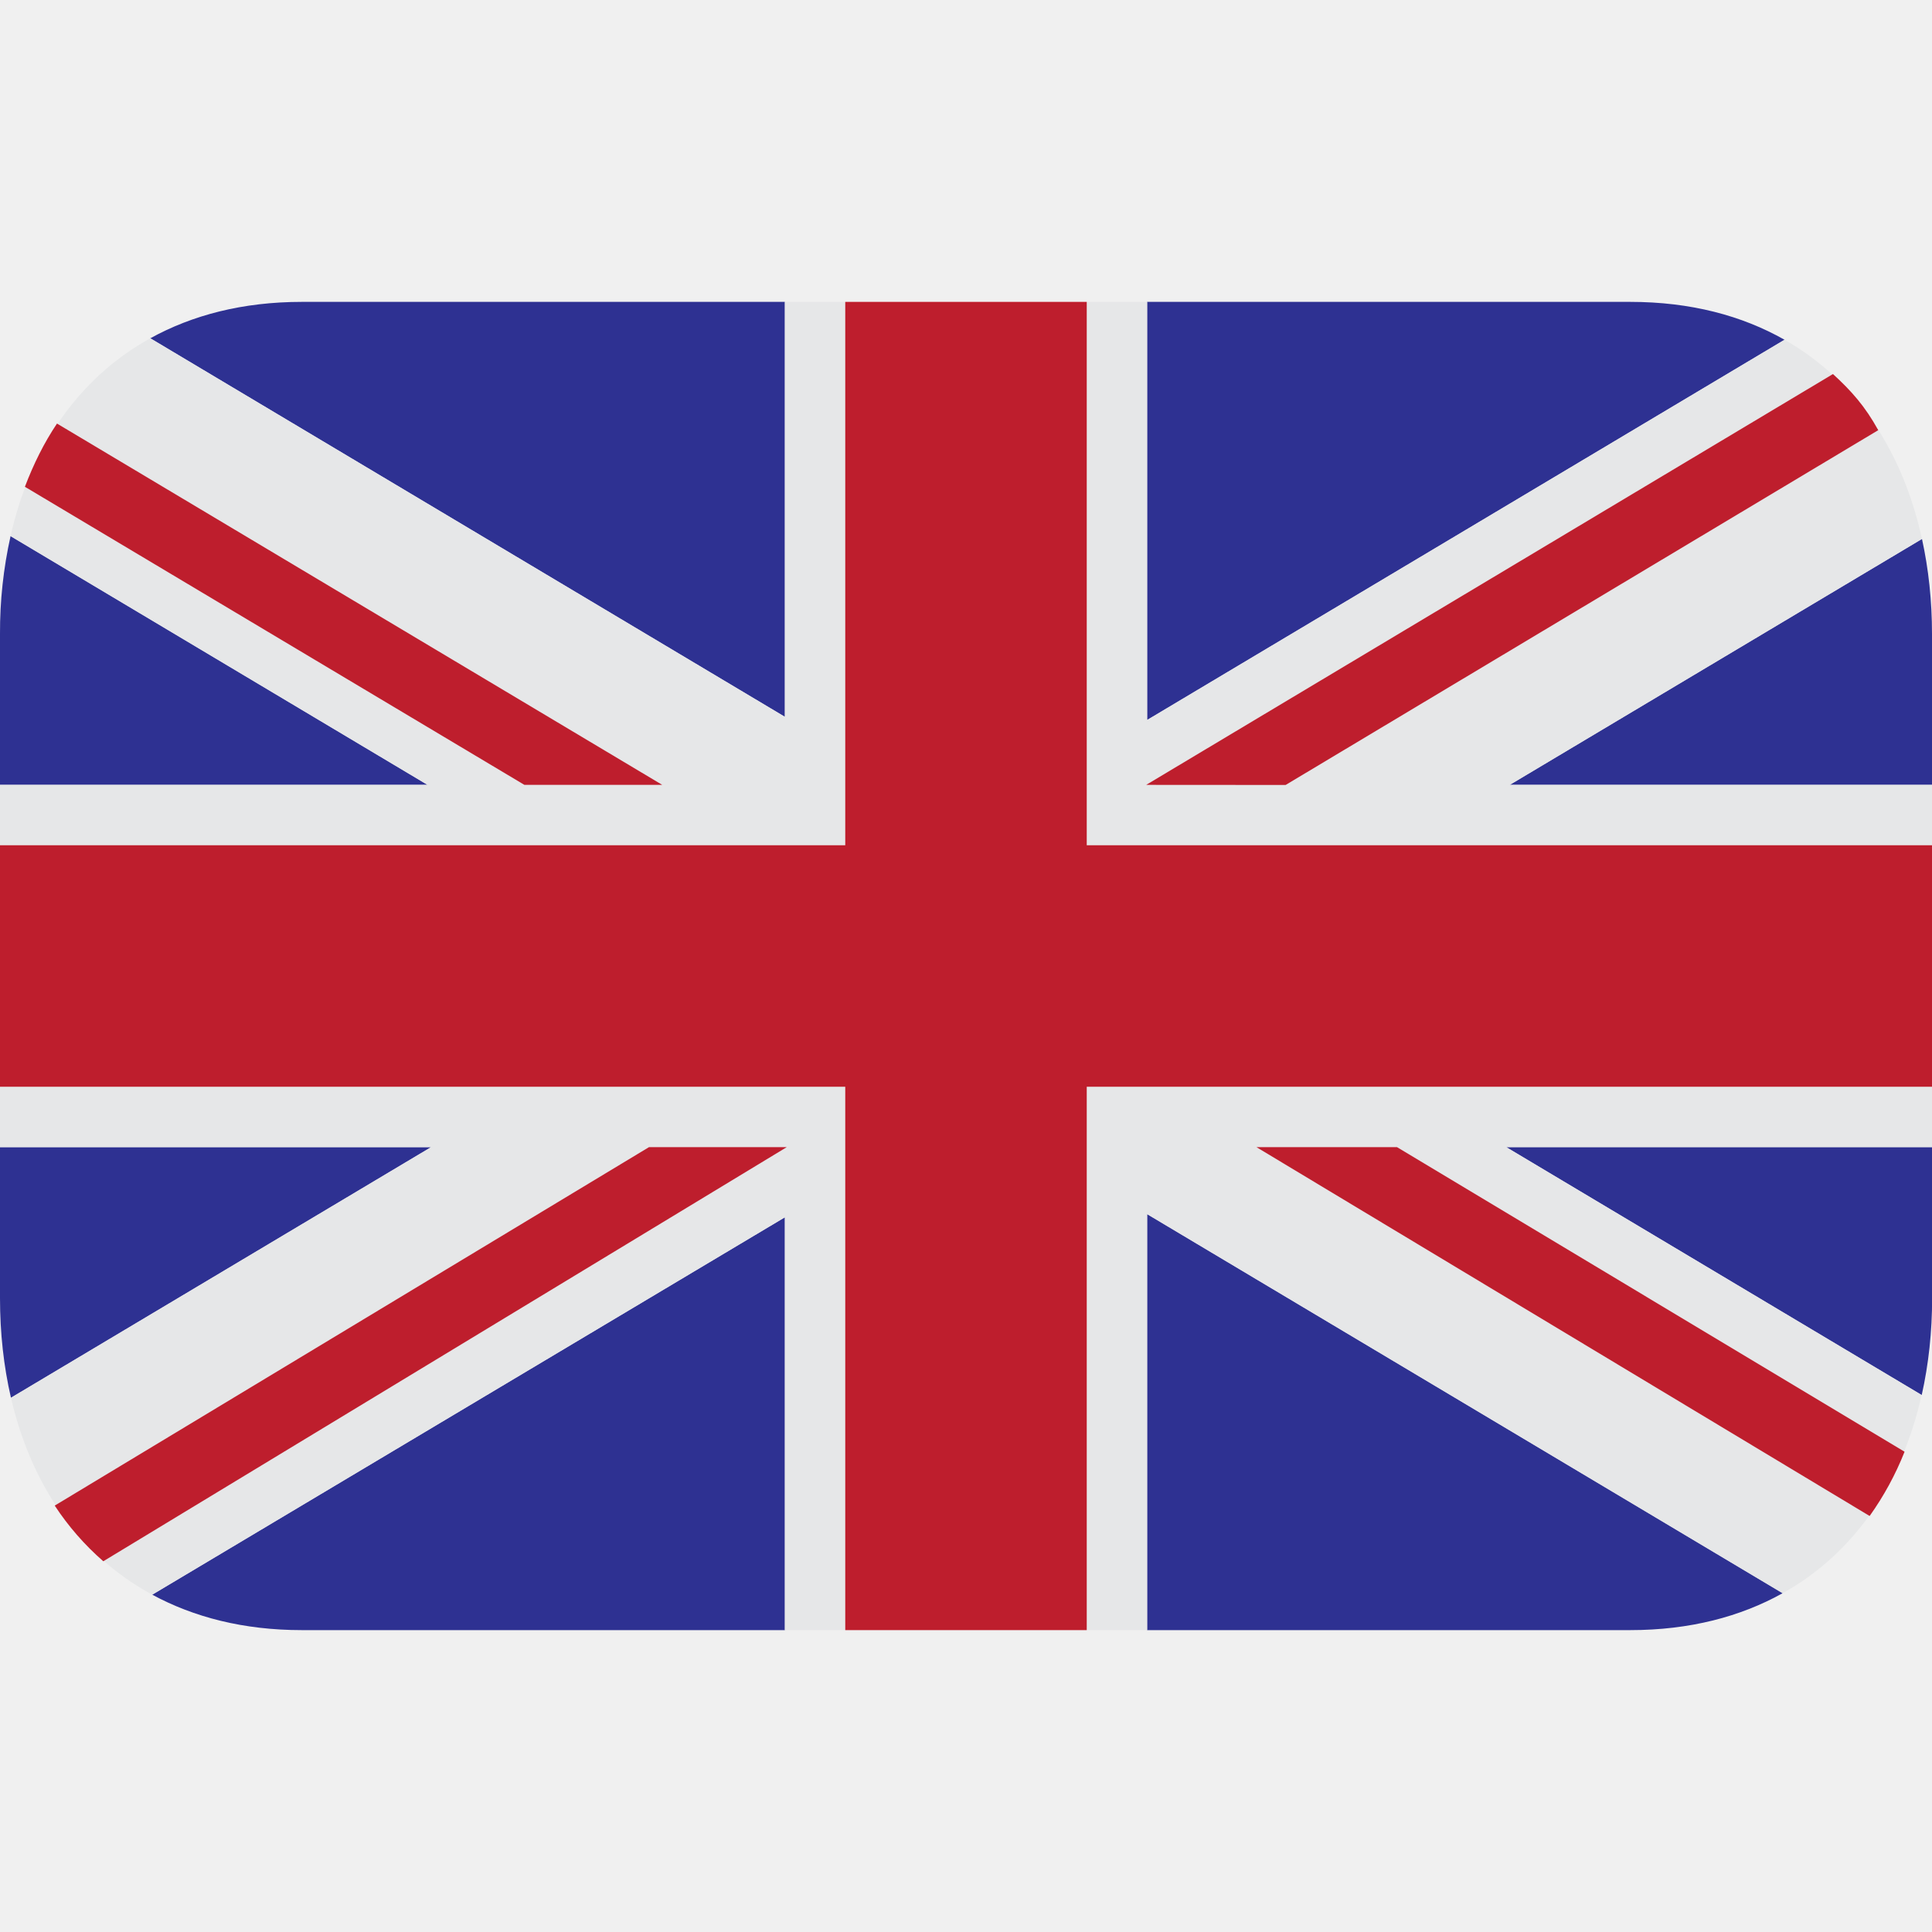
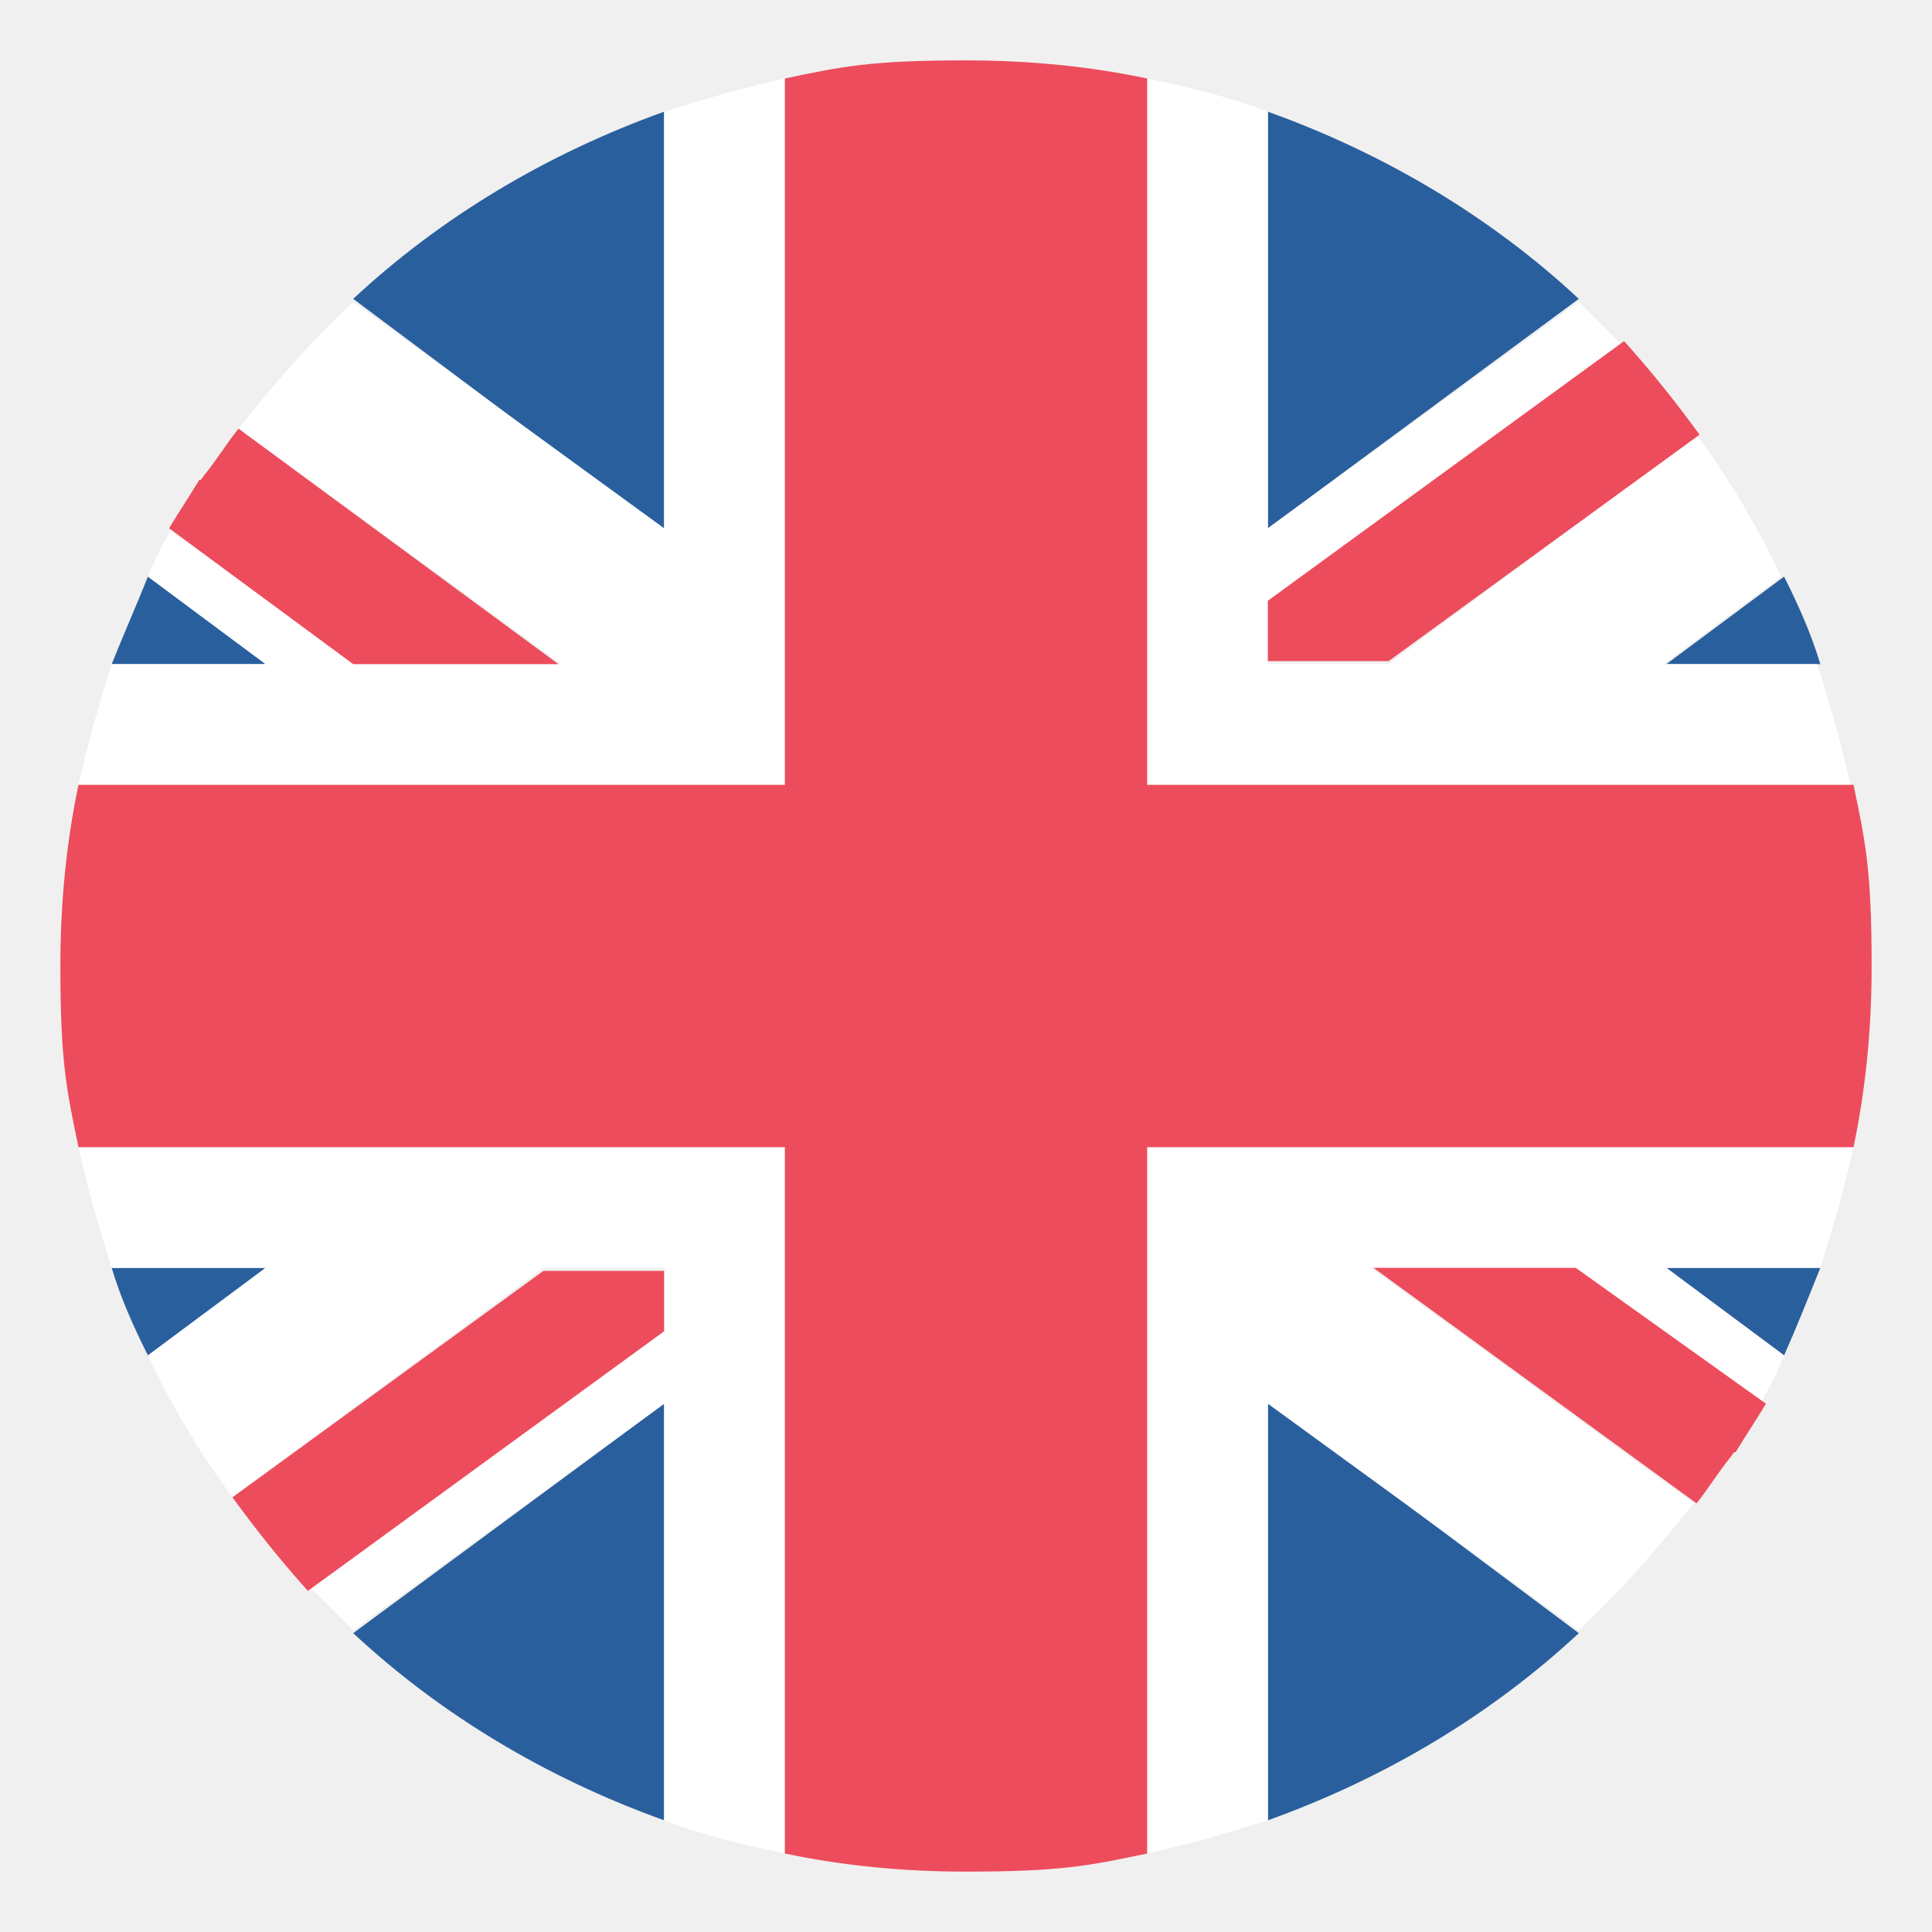
<svg xmlns="http://www.w3.org/2000/svg" width="1em" height="1em" viewBox="0 0 64 64">
  <path d="M0 0h64v64H0z" fill="none" />
-   <path fill="#2e3192" d="M38 54h16c1.977 0 3.657-.446 5.052-1.223L38 40.219zm25.66-7.79c.228-1.017.344-2.094.344-3.211v-5h-14.11l13.762 8.211M.35 17.759A14.6 14.6 0 0 0 0 21v5h14.164zM26 10H10c-1.963 0-3.632.44-5.021 1.206L26 23.746zM5.043 52.826C6.419 53.57 8.066 54 10 54h16V40.324zM0 38v5c0 1.151.122 2.26.363 3.303L14.282 38zm59.115-26.745C57.709 10.457 56.006 10 54 10H38v13.851zM64 26v-5c0-1.094-.113-2.149-.332-3.147L50.012 26z" />
-   <path fill="#e6e7e8" d="m50.012 26l13.656-8.147c-.626-2.864-2.15-5.235-4.553-6.598L38 23.851V10h-2v18h28v-2zM0 36v2h14.282L.363 46.303c.661 2.855 2.231 5.199 4.68 6.523L26 40.324V54h2V36zm64 0H36v18h2V40.219l21.052 12.559c2.421-1.348 3.964-3.706 4.604-6.566L49.894 38H64zM26 10v13.746L4.979 11.206C2.549 12.546.996 14.9.349 17.759L14.164 26H0v2h28V10z" />
-   <path fill="#be1e2d" d="M36 28V10h-8v18H0v8h28v18h8V36h28v-8z" />
-   <path fill="#be1e2d" d="M21.938 26L1.888 14.031c-.431.64-.777 1.344-1.063 2.094L17.372 26h4.563M63.09 48.09L46.277 38h-4.656l20.313 12.219a10 10 0 0 0 1.156-2.125m-2.371-35.703L37.969 26l4.619.003L62.219 14.25c-.438-.797-.9-1.311-1.5-1.859M1.813 49.875a9 9 0 0 0 1.609 1.844L26.063 38H21.5z" />
+   <path fill="#2a5f9e" d="M22 60.3V46.5l-10.3 7.6c2.9 2.7 6.4 4.8 10.3 6.2m20 0c3.9-1.4 7.4-3.5 10.3-6.2L42 46.4zM3.7 42c.3 1 .7 1.9 1.2 2.9L8.8 42zm51.5 0l3.9 2.9c.4-.9.8-1.9 1.2-2.9z" />
+   <path fill="#fff" d="M23.5 38H2.6c.3 1.4.7 2.7 1.1 4h5.1l-3.9 2.9c.8 1.7 1.7 3.2 2.8 4.7L18 42h4v2l-11.7 8.6l1.4 1.4L22 46.5v13.8c1.3.5 2.6.8 4 1.1V38zm37.9 0H38v23.4c1.4-.3 2.7-.7 4-1.1V46.5L52.3 54c1.4-1.3 2.6-2.7 3.8-4.2L45.4 42h6.8l6.1 4.5c.3-.5.6-1.1.8-1.6L55.2 42h5.1c.4-1.3.8-2.6 1.1-4" />
+   <path fill="#ed4c5c" d="M7.7 49.6c.8 1.1 1.6 2.1 2.5 3.1L22 44.1v-2h-4zM45.5 42l10.7 7.8c.4-.5.7-1 1.1-1.5c.1-.1.1-.2.2-.2c.3-.5.7-1.1 1-1.6L52.2 42z" />
+   <path fill="#2a5f9e" d="M42 3.7v13.8l10.3-7.6C49.4 7.2 45.9 5.1 42 3.7m-20 0c-3.9 1.4-7.4 3.5-10.3 6.2L22 17.6zM60.3 22c-.3-1-.7-1.9-1.2-2.9L55.2 22zM8.8 22l-3.9-2.9c-.4 1-.8 1.9-1.2 2.9z" />
+   <path fill="#fff" d="M40.5 26h20.8c-.3-1.4-.7-2.7-1.1-4h-5.1l3.9-2.9c-.8-1.7-1.7-3.2-2.8-4.7L46 22h-4v-2l11.7-8.6l-1.4-1.4L42 17.5V3.7c-1.3-.5-2.6-.8-4-1.1V26zM2.6 26H26V2.6c-1.4.3-2.7.7-4 1.1v13.8L11.7 10c-1.4 1.3-2.6 2.7-3.8 4.2L18.6 22h-6.8l-6.1-4.5c-.3.5-.6 1.1-.8 1.6L8.8 22H3.7c-.4 1.3-.8 2.6-1.1 4" />
+   <g fill="#ed4c5c">
+     <path d="M56.3 14.4c-.8-1.1-1.6-2.1-2.5-3.1L42 19.9v2h4zM18.5 22L7.9 14.2c-.4.5-.7 1-1.1 1.5c-.1.1-.1.2-.2.2c-.3.5-.7 1.1-1 1.6l6.1 4.5z" />
+     <path d="M61.4 26H38V2.6Q35.15 2 32 2c-3.15 0-4.1.2-6 .6V26H2.6Q2 28.85 2 32c0 3.15.2 4.1.6 6H26v23.4q2.85.6 6 .6c3.15 0 4.1-.2 6-.6V38h23.4q.6-2.85.6-6c0-3.15-.2-4.1-.6-6" />
+   </g>
</svg>
